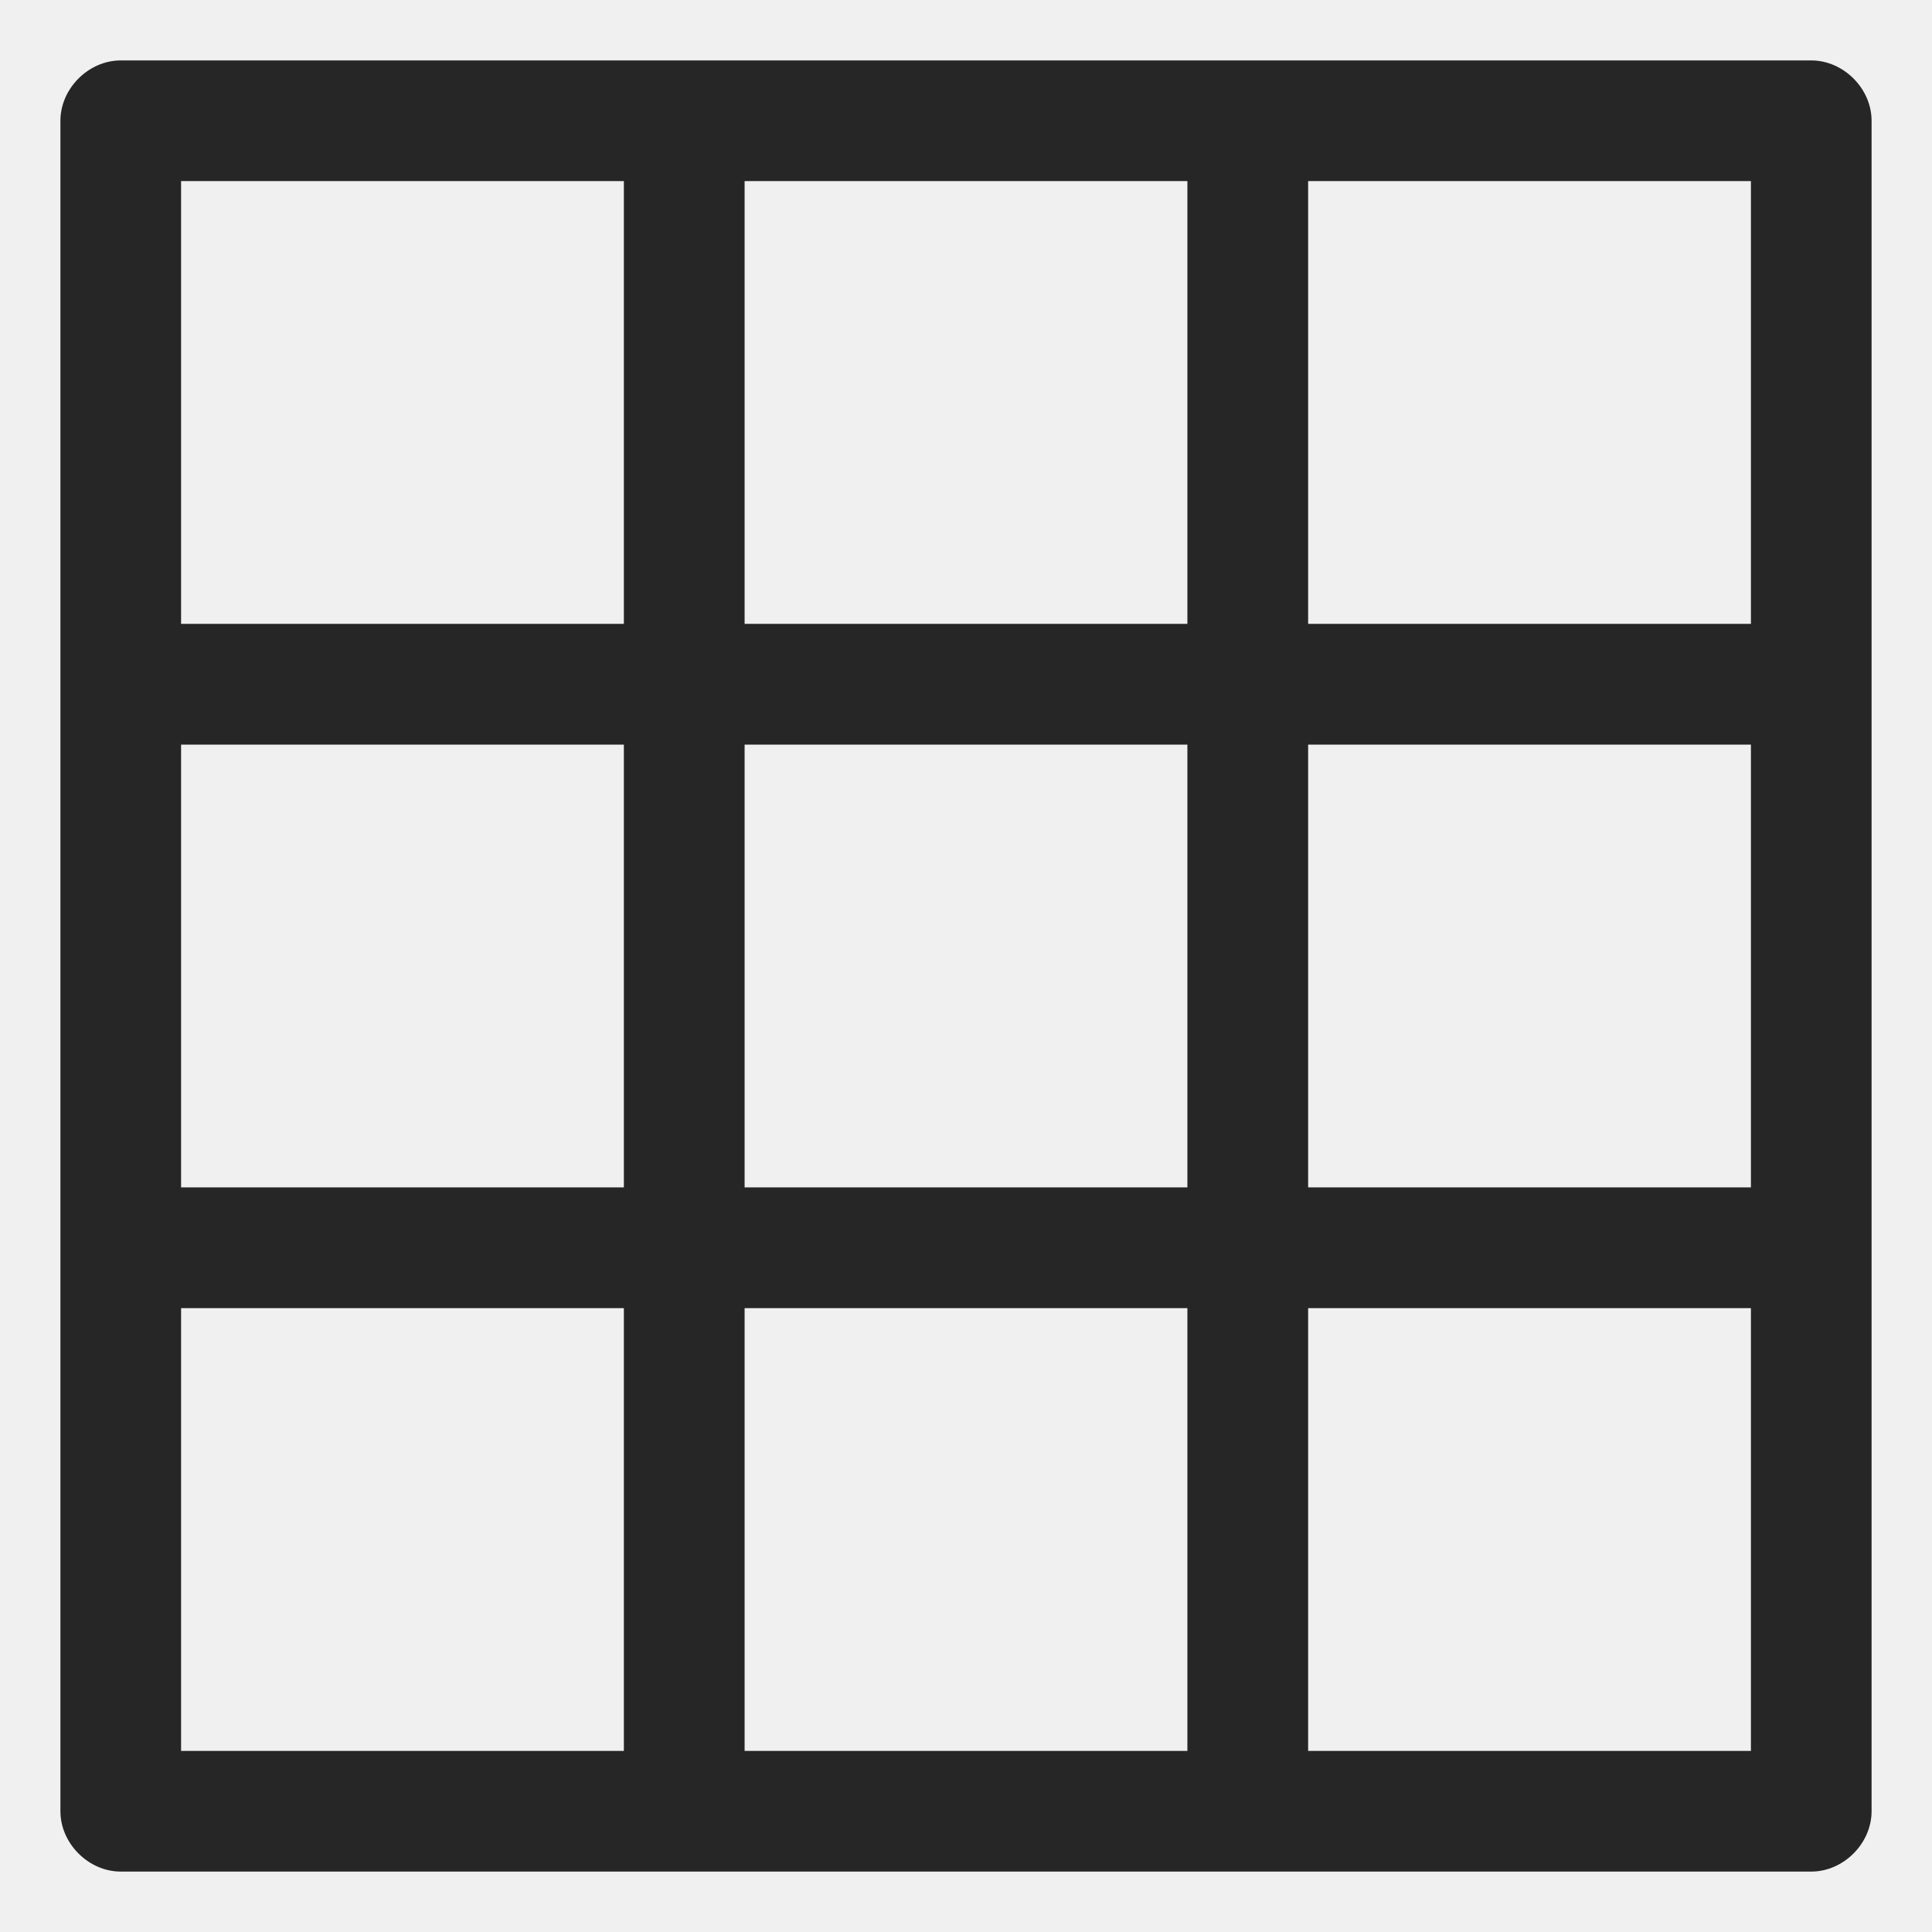
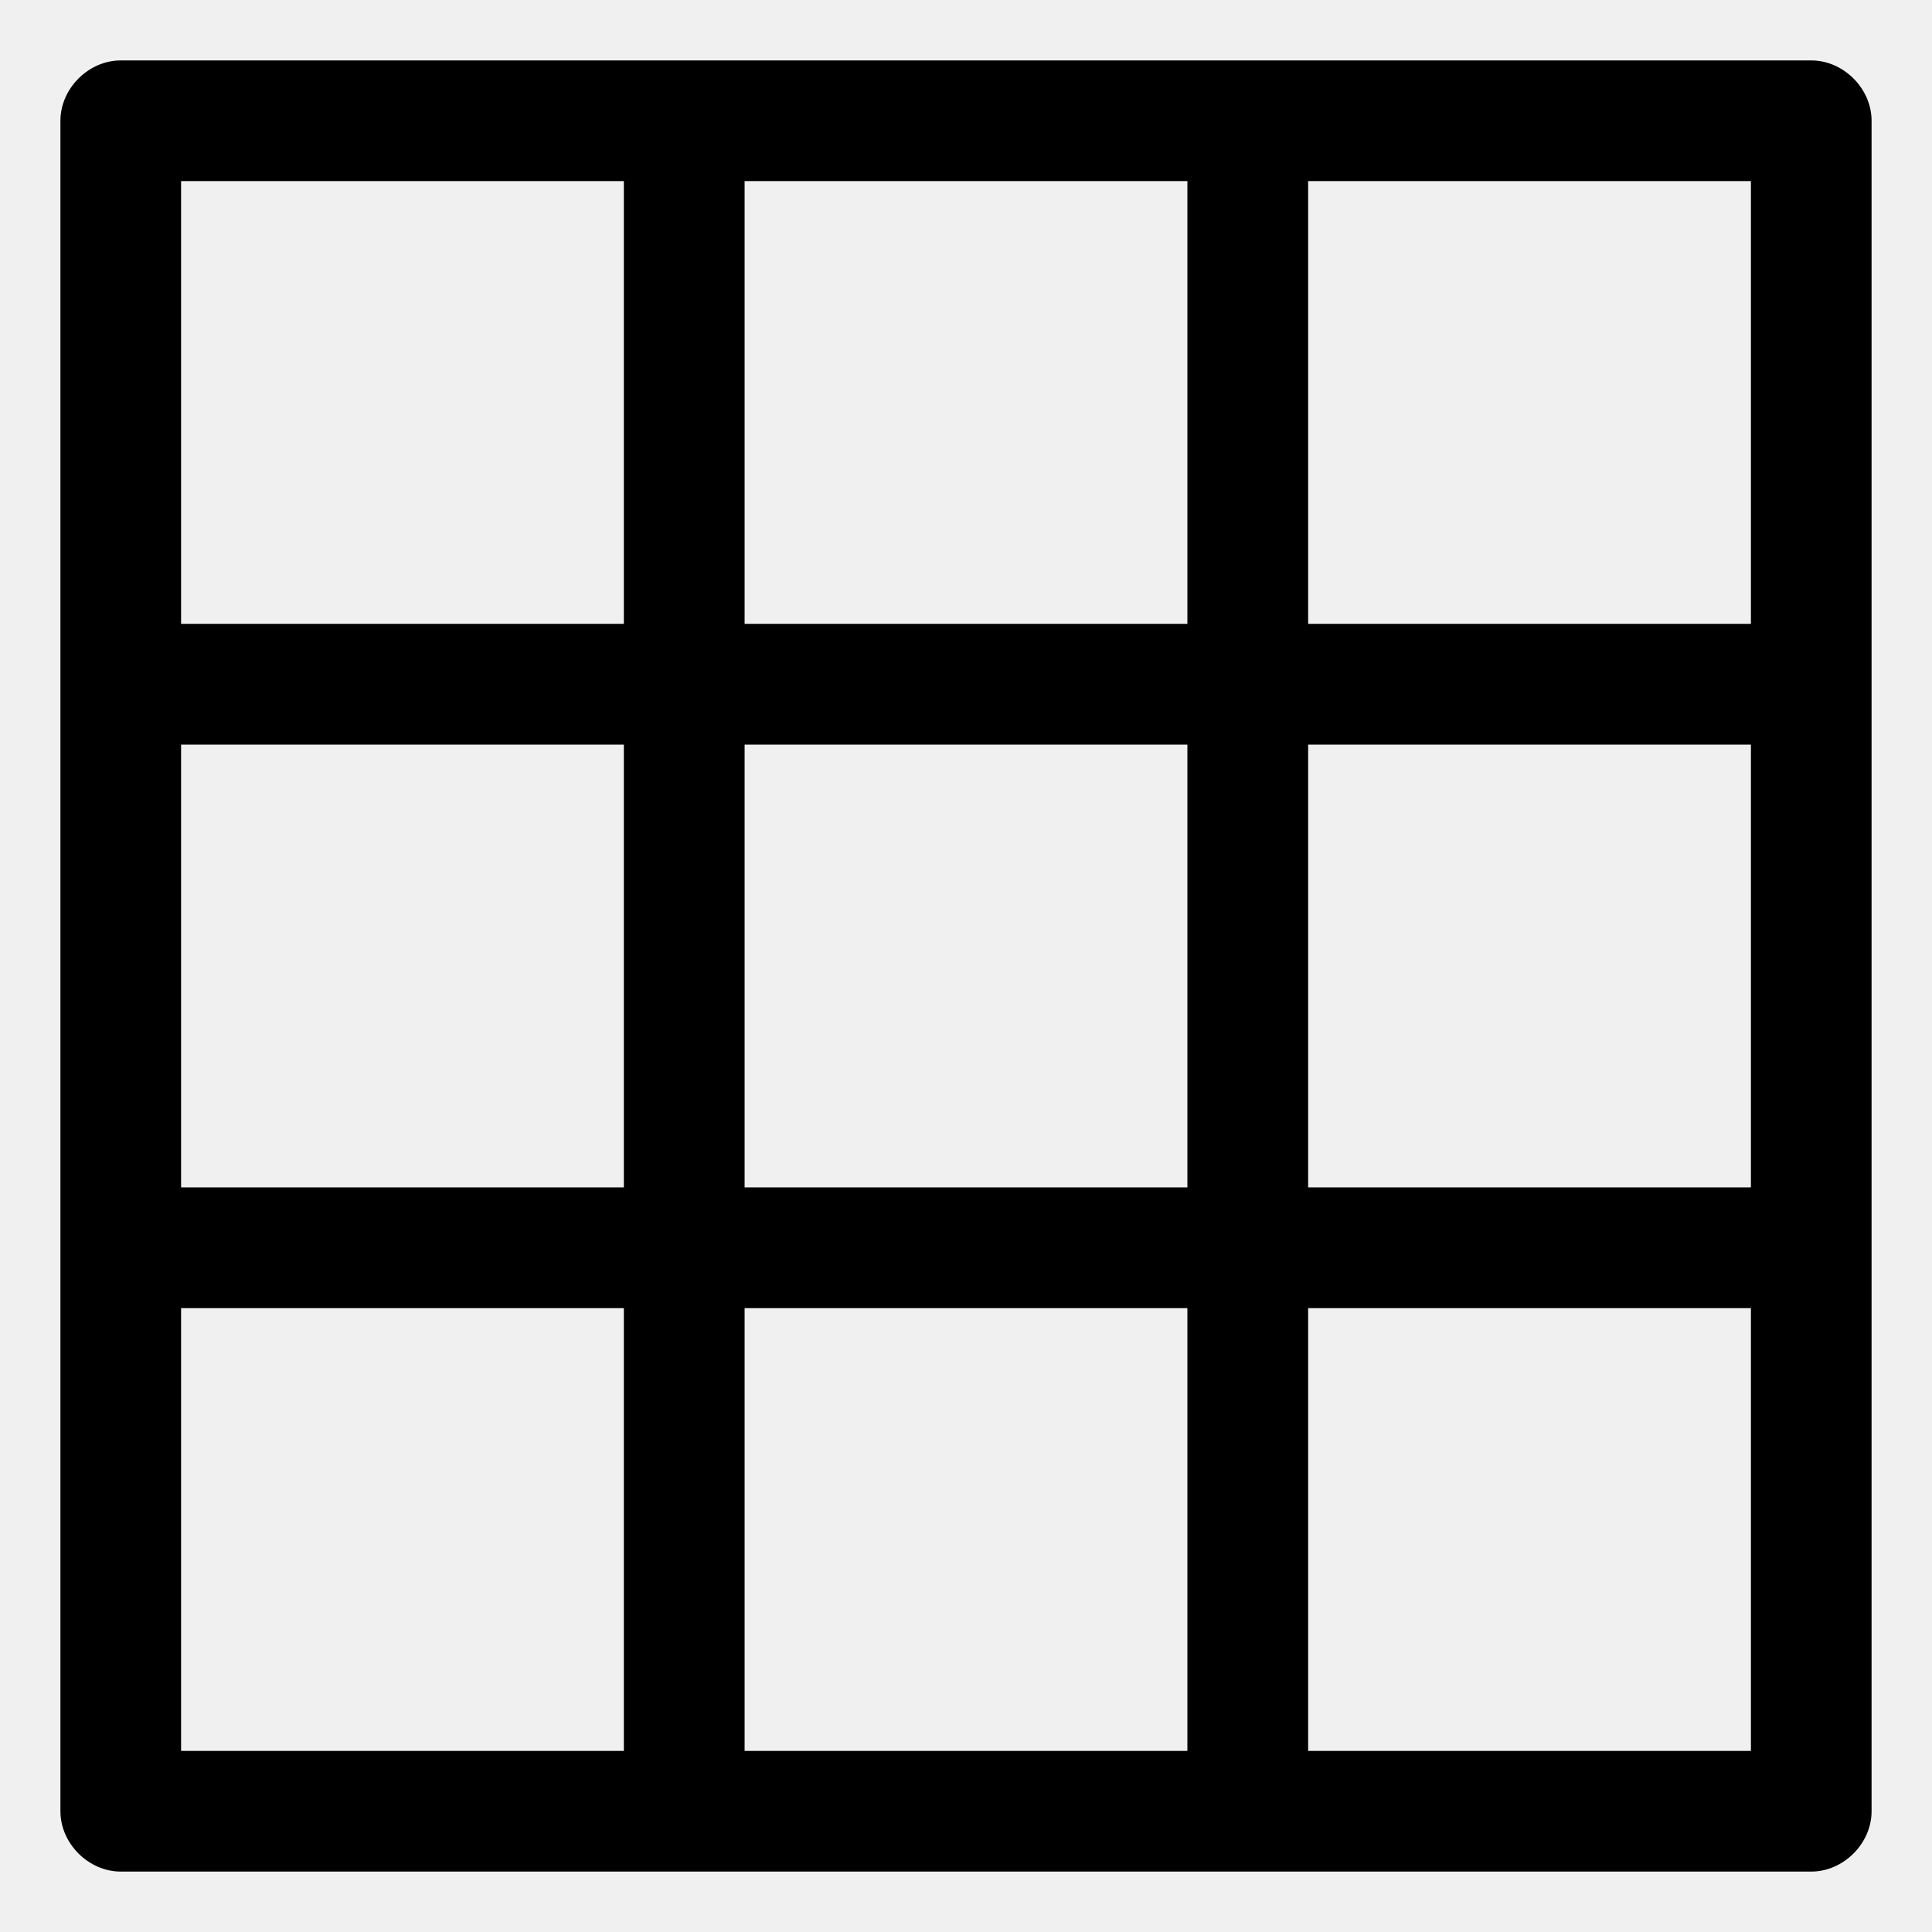
<svg xmlns="http://www.w3.org/2000/svg" width="22" height="22" viewBox="0 0 22 22" fill="none">
  <g clip-path="url(#clip0_2_106)">
-     <path fill-rule="evenodd" clip-rule="evenodd" d="M20.625 0.688H1.375C1.008 0.688 0.688 1.008 0.688 1.375V20.625C0.688 20.992 1.008 21.312 1.375 21.312H20.625C20.992 21.312 21.312 20.992 21.312 20.625V1.375C21.312 1.008 20.992 0.688 20.625 0.688ZM2.062 2.062H7.104V7.104H2.062V2.062ZM2.062 8.479H7.104V13.521H2.062V8.479ZM7.104 19.938H2.062V14.896H7.104V19.938ZM13.521 19.938H8.479V14.896H13.521V19.938ZM13.521 13.521H8.479V8.479H13.521V13.521ZM13.521 7.104H8.479V2.062H13.521V7.104ZM19.938 19.938H14.896V14.896H19.938V19.938ZM19.938 13.521H14.896V8.479H19.938V13.521ZM19.938 7.104H14.896V2.062H19.938V7.104Z" fill="#262626" />
+     <path fill-rule="evenodd" clip-rule="evenodd" d="M20.625 0.688H1.375C1.008 0.688 0.688 1.008 0.688 1.375V20.625C0.688 20.992 1.008 21.312 1.375 21.312H20.625C20.992 21.312 21.312 20.992 21.312 20.625V1.375C21.312 1.008 20.992 0.688 20.625 0.688ZM2.062 2.062H7.104V7.104H2.062V2.062ZM2.062 8.479H7.104V13.521H2.062V8.479ZM7.104 19.938H2.062V14.896H7.104V19.938ZM13.521 19.938H8.479V14.896H13.521V19.938ZM13.521 13.521H8.479V8.479H13.521V13.521ZM13.521 7.104H8.479V2.062H13.521V7.104ZM19.938 19.938H14.896V14.896H19.938V19.938ZM19.938 13.521H14.896V8.479H19.938V13.521ZM19.938 7.104H14.896V2.062H19.938V7.104Z" fill="currentColor" />
  </g>
  <defs>
    <clipPath id="clip0_2_106">
-       <rect width="22" height="22" fill="white" />
+       <rect width="22" height="22" fill="currentColor" />
    </clipPath>
  </defs>
</svg>
